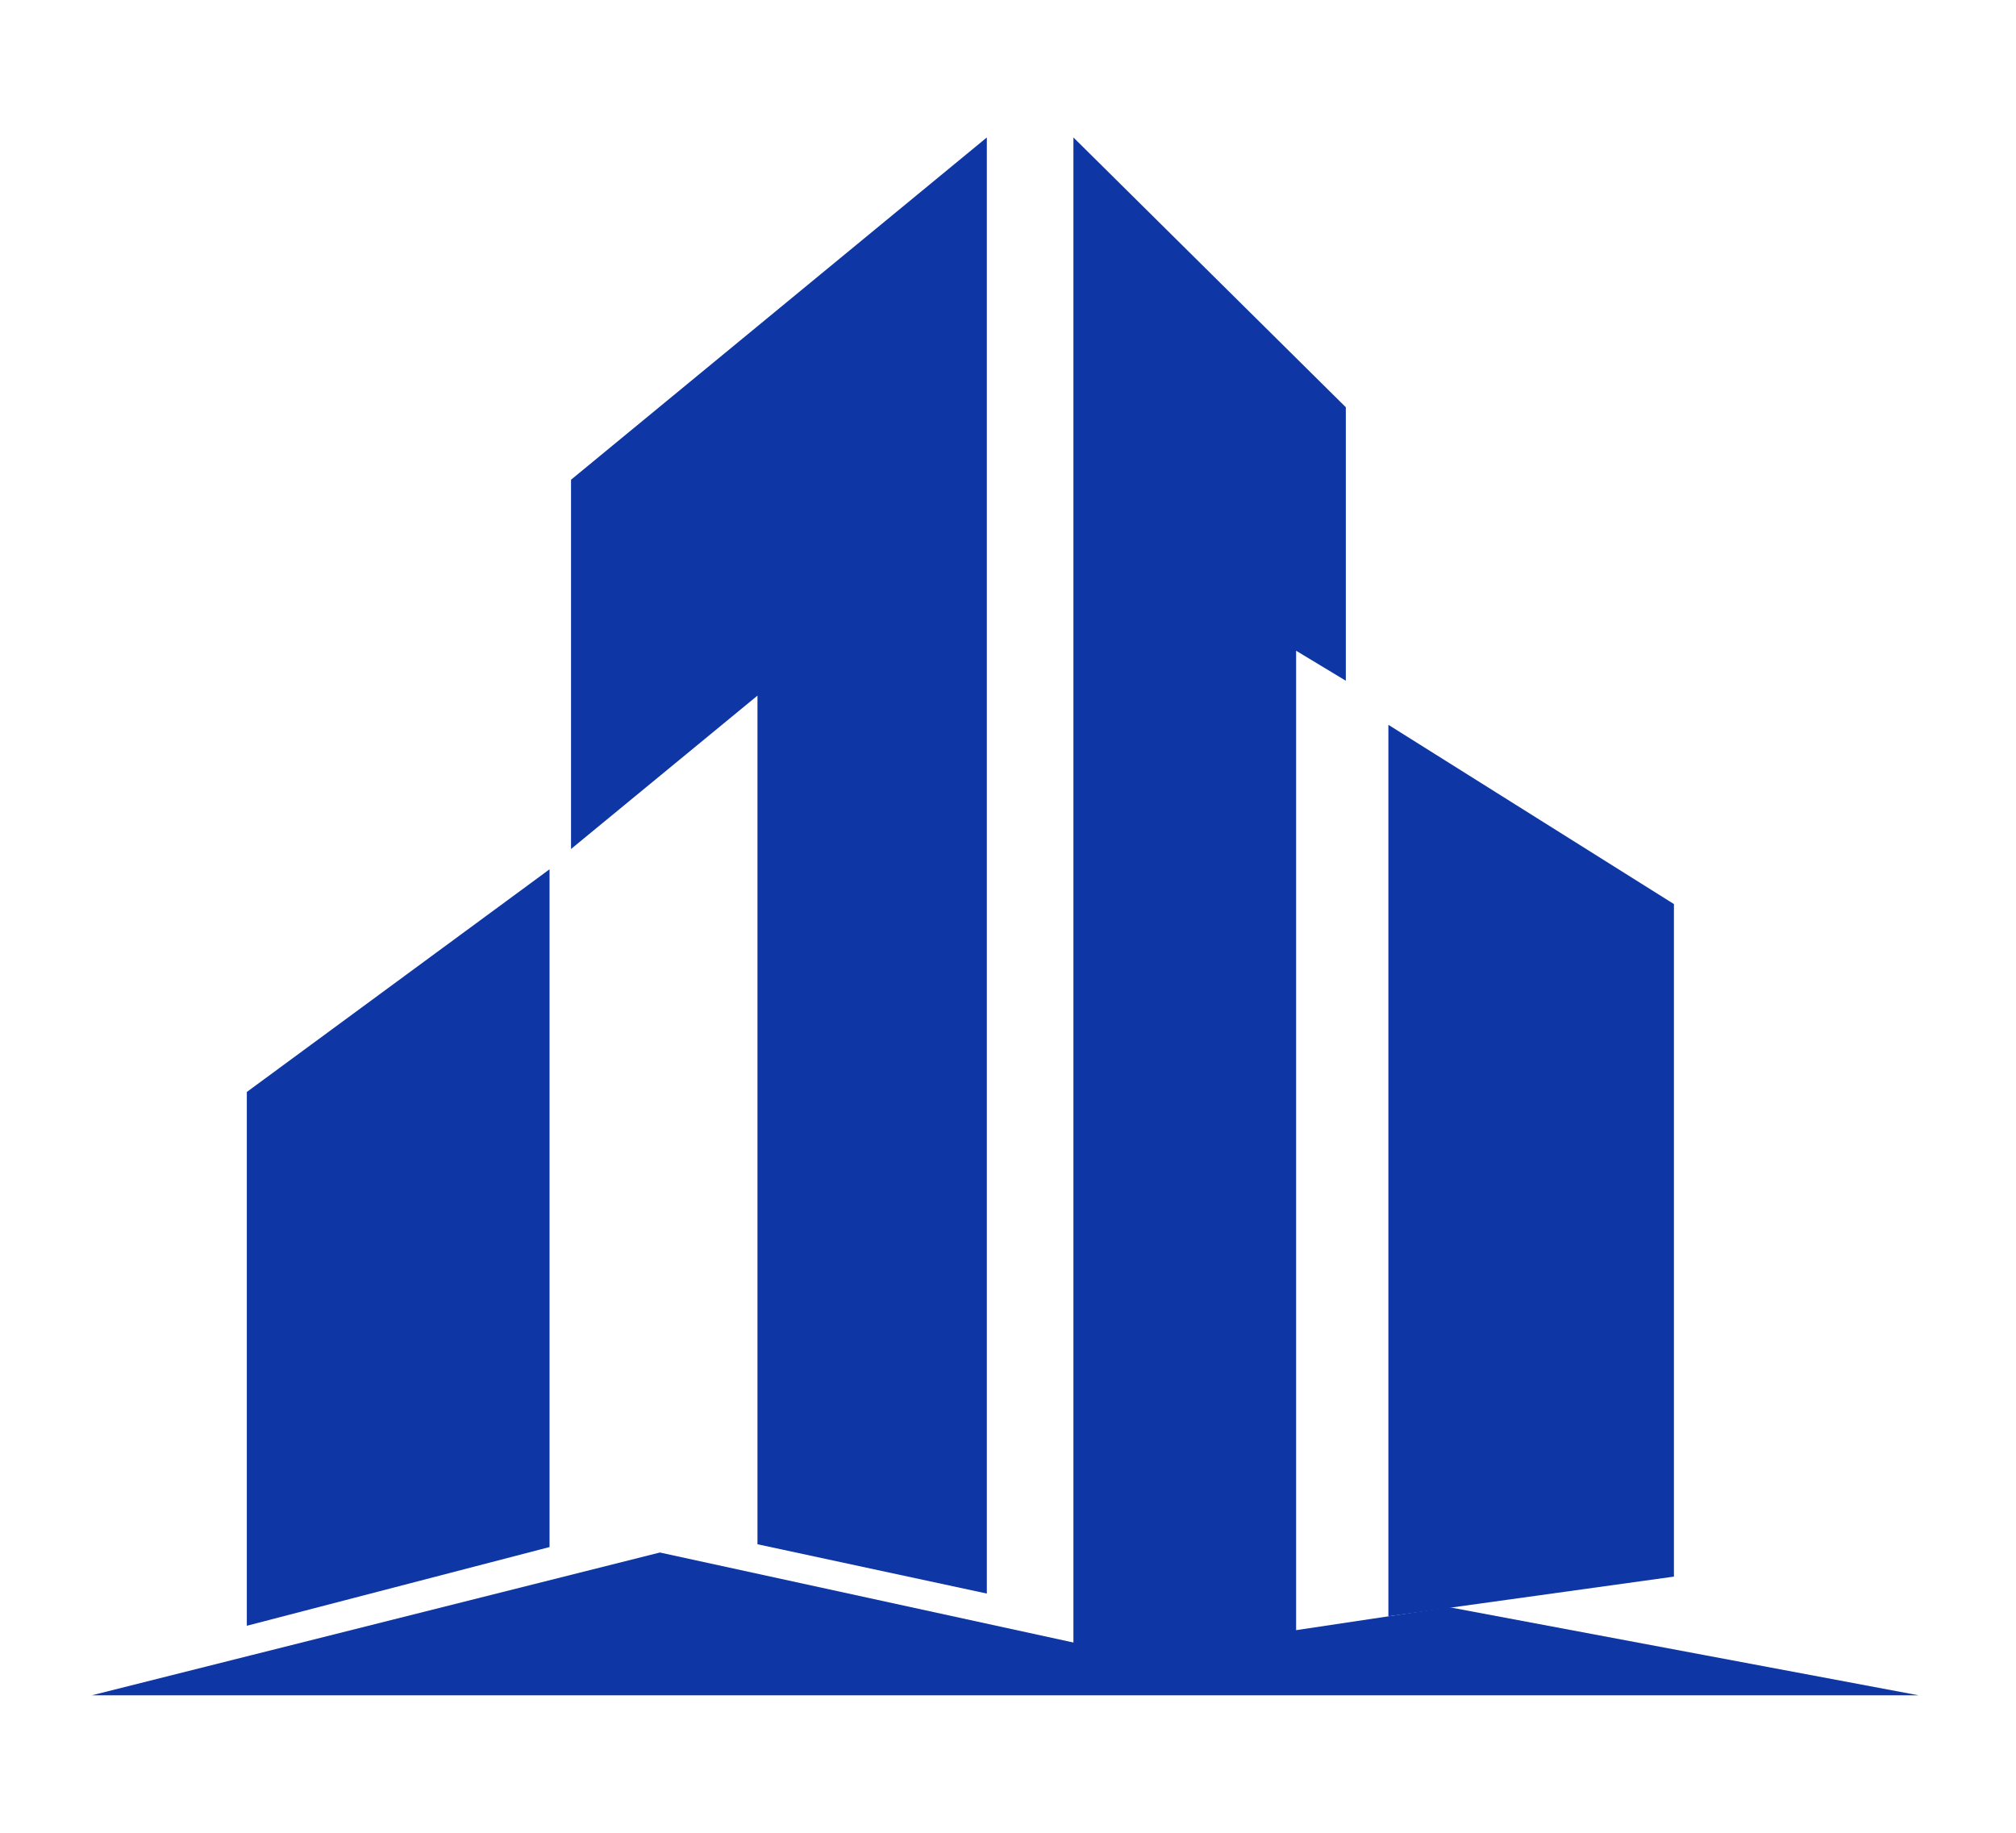
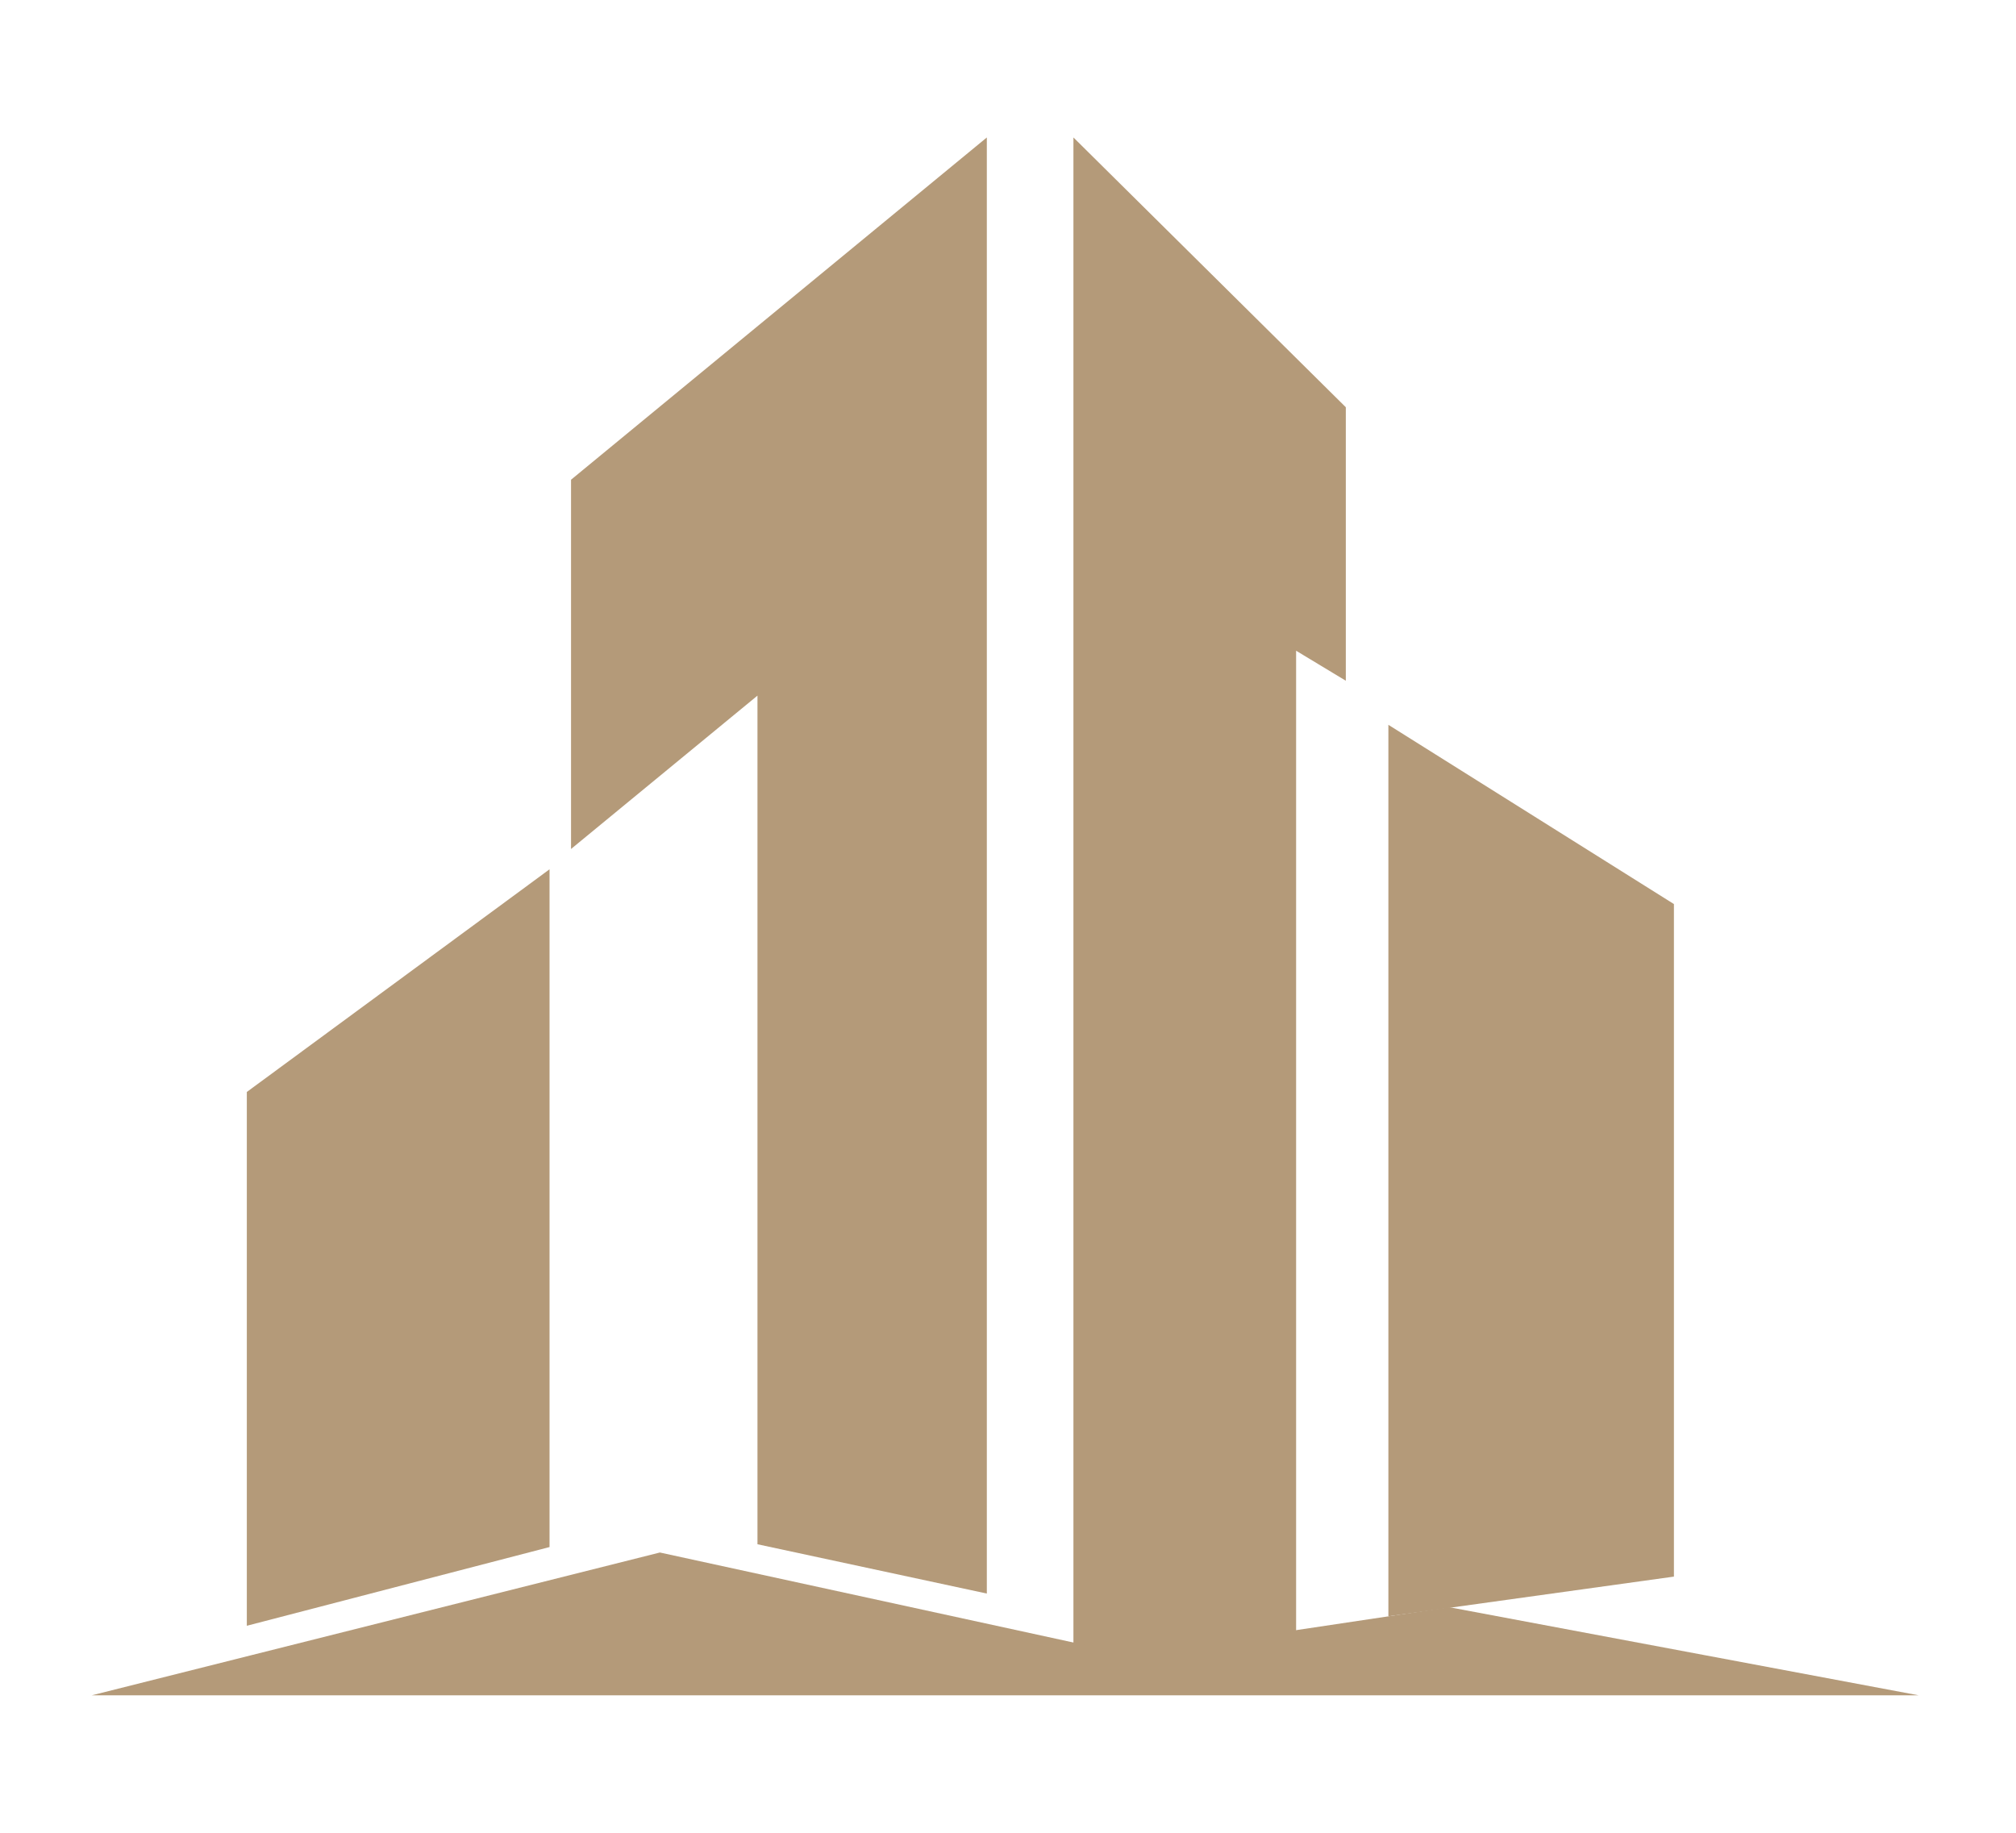
<svg xmlns="http://www.w3.org/2000/svg" viewBox="-2 -3 44 40">
-   <g fill="#0E37A5">
+   <g fill="#B49A79">
    <path d="M19.538 0V31.779L14.532 30.703V12.182L10.463 15.529V7.47L19.538 0Z" />
    <path d="M21.428 0V33.461L26.288 32.949V11.202L27.373 11.857V5.888L21.428 0Z" />
    <path d="M9.994 15.972V30.764L3.387 32.482V20.832L9.356 16.442L9.363 16.437L9.994 15.972Z" />
    <path d="M0 34H39.876C36.462 33.36 33.045 32.718 29.63 32.077C27.311 32.425 24.992 32.772 22.674 33.119C19.249 32.374 15.825 31.628 12.402 30.883C8.269 31.922 4.135 32.962 0.002 34H0Z" />
    <path d="M34.534 31.409L28.302 32.275V12.819L34.534 16.731V31.409Z" />
  </g>
</svg>
